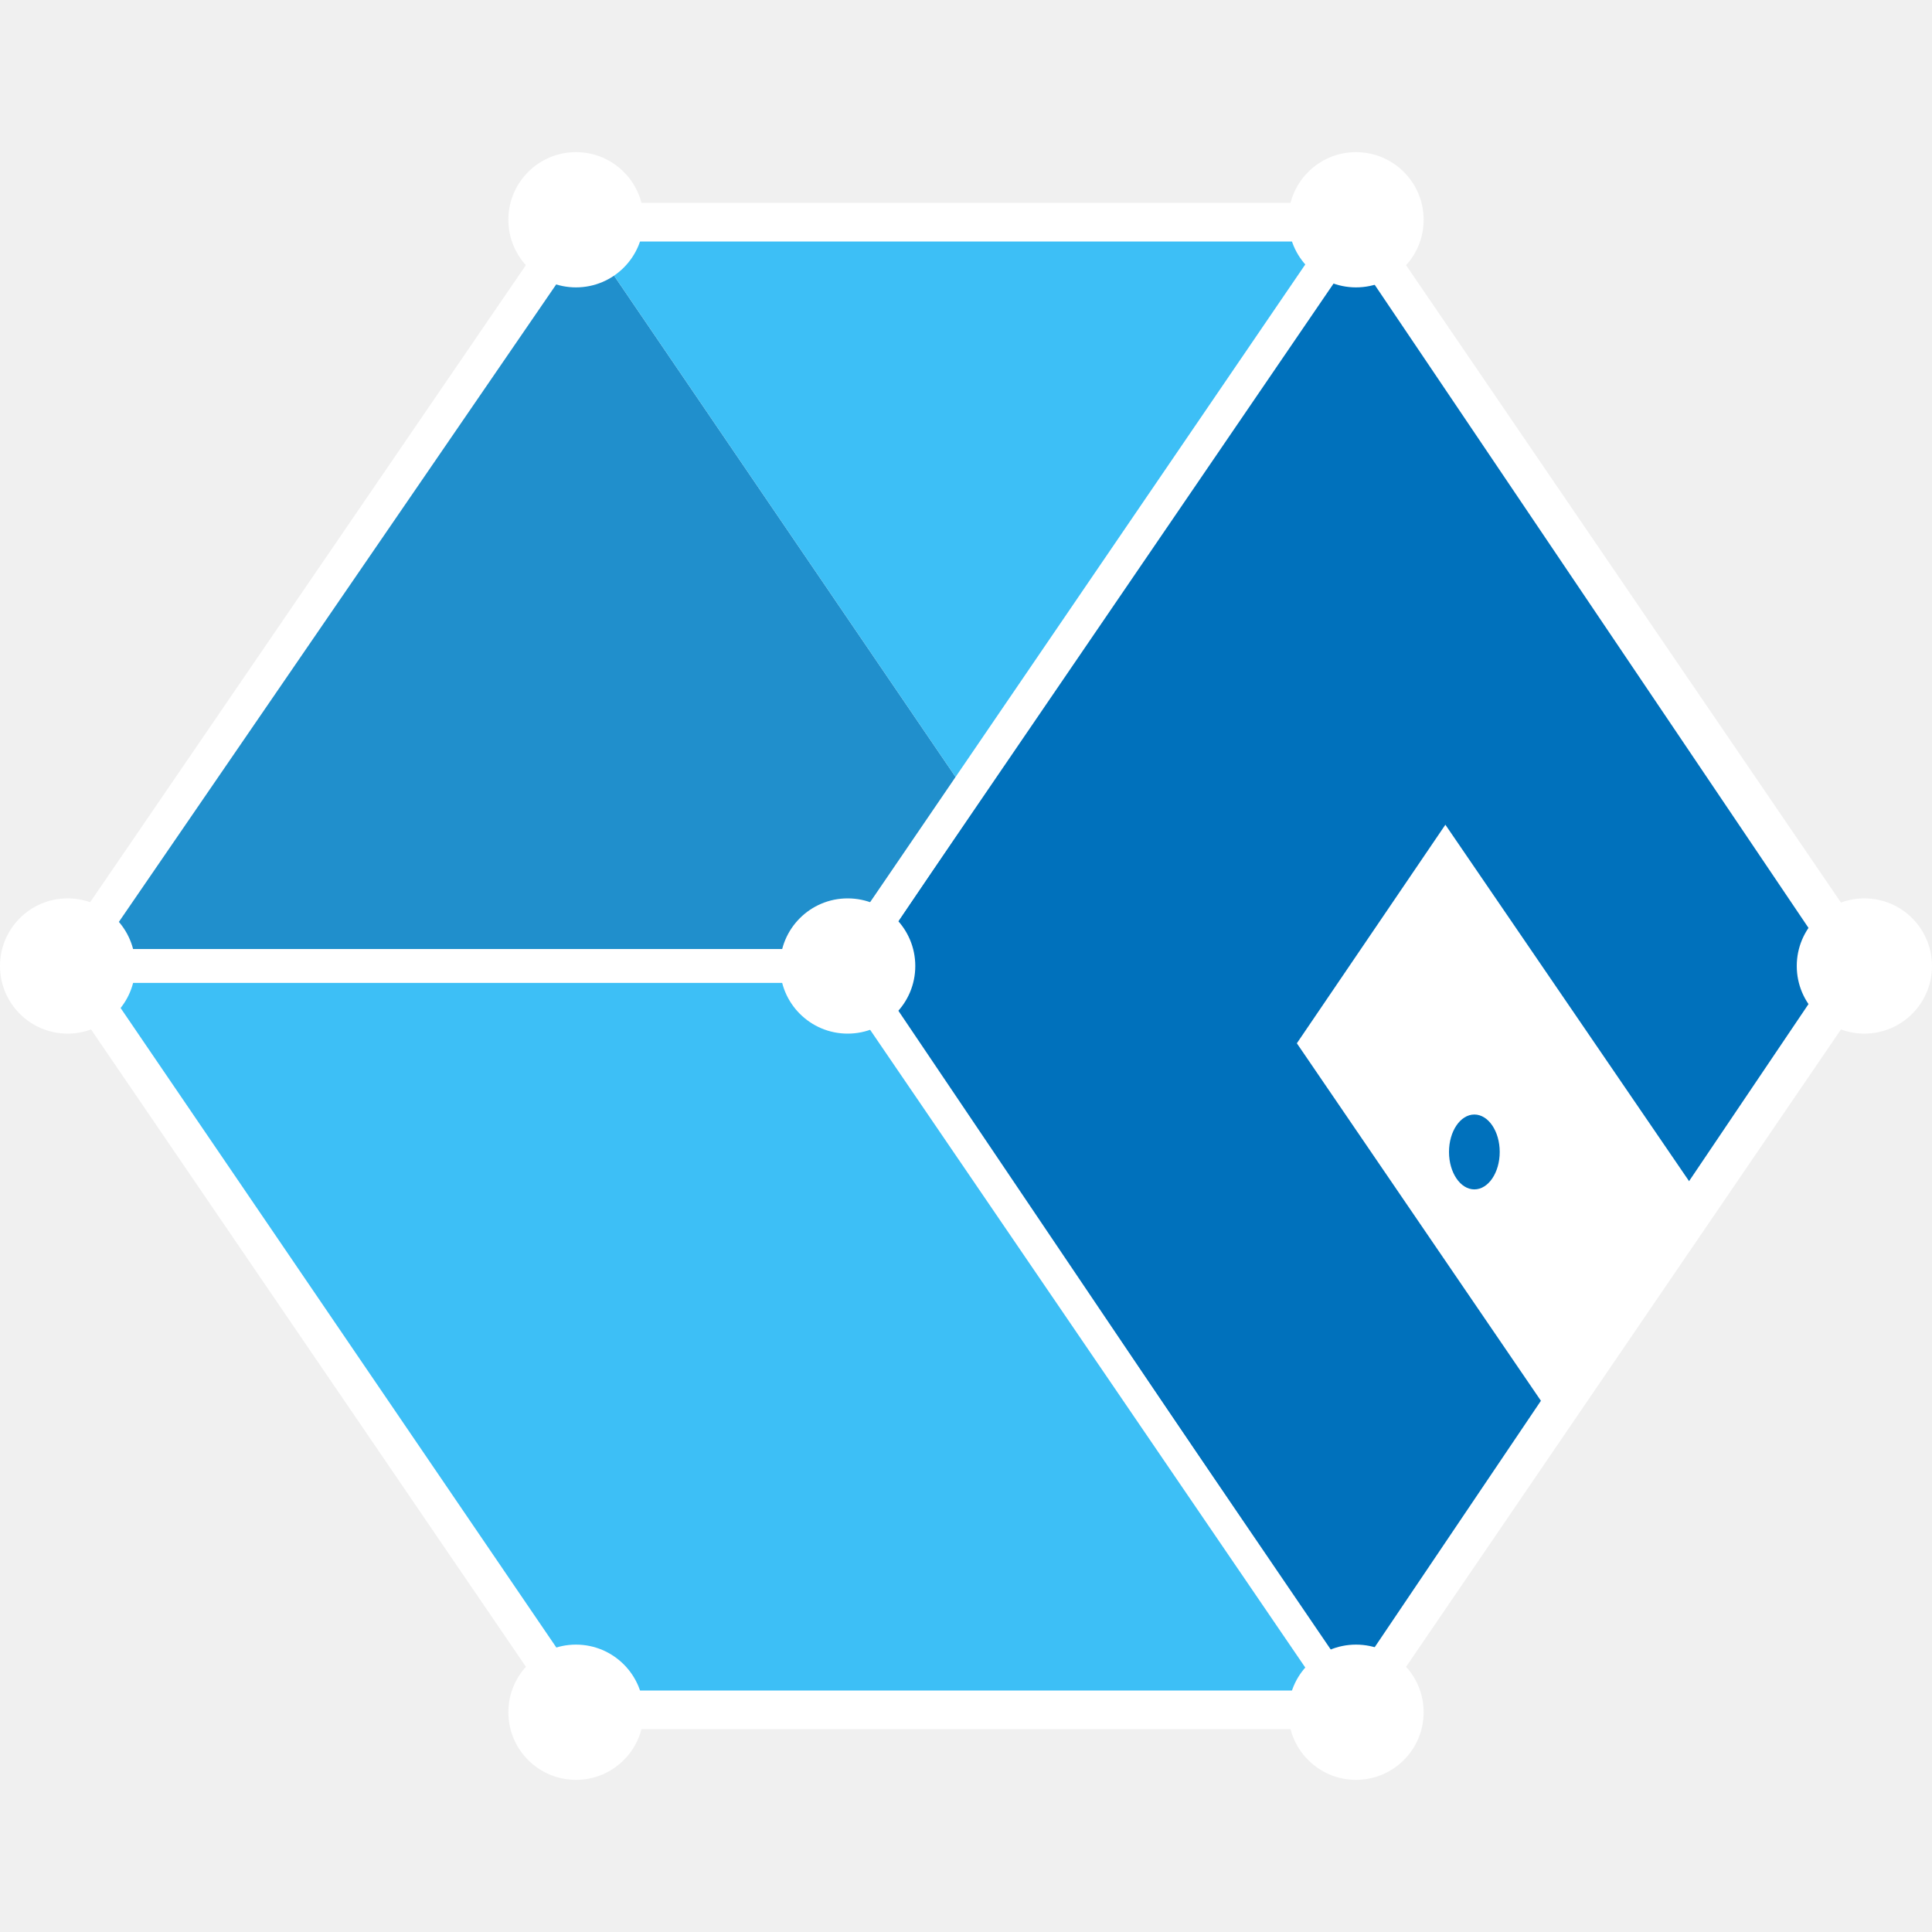
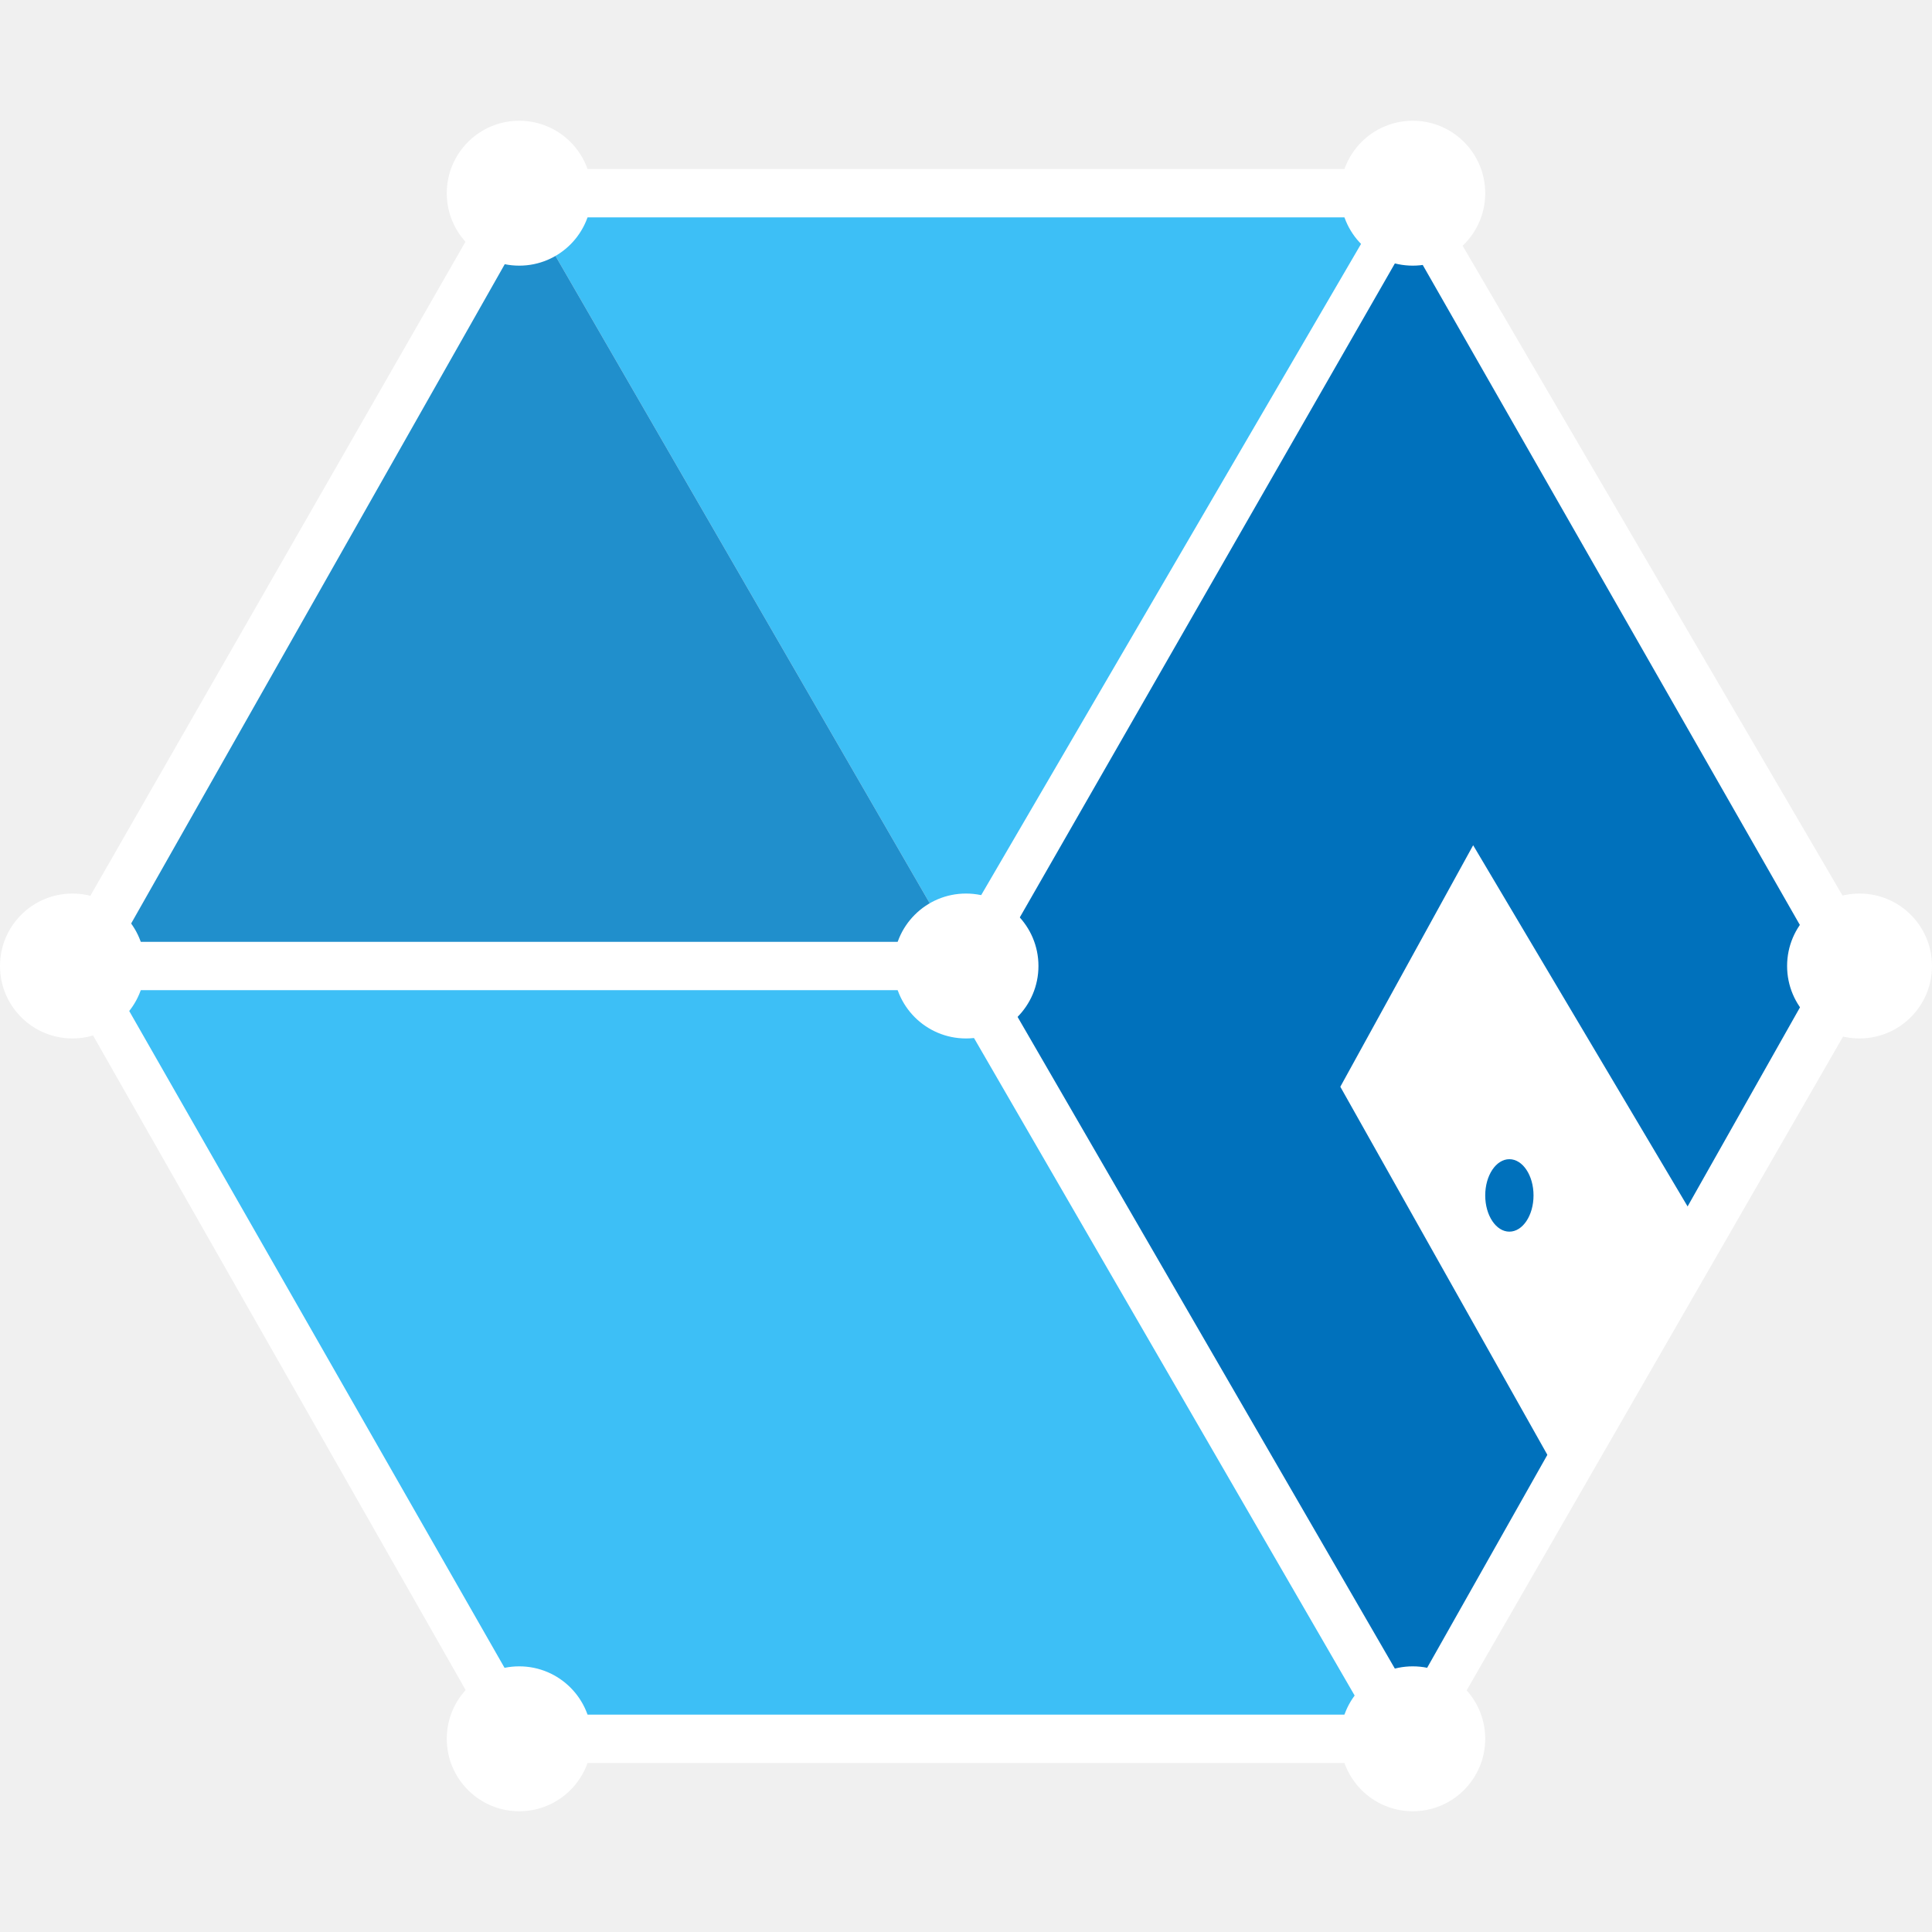
<svg xmlns="http://www.w3.org/2000/svg" width="100%" height="100%" viewBox="0 0 16 16" version="1.1" xml:space="preserve" style="fill-rule:evenodd;clip-rule:evenodd;stroke-linejoin:round;stroke-miterlimit:1.414;">
-   <path d="M4.77,14.18L0.56,8L4.77,1.82L8.98,8L4.77,14.18Z" style="fill:rgb(32,143,204);fill-rule:nonzero;" />
-   <path d="M15.44,8L11.23,1.82L4.77,1.82L8.98,8L15.44,8Z" style="fill:rgb(61,191,246);fill-rule:nonzero;" />
-   <path d="M11.23,14.18L7.02,8L0.56,8L4.77,14.18L11.23,14.18Z" style="fill:rgb(61,191,246);fill-rule:nonzero;" />
-   <path d="M11.23,14.18L7.02,8L11.23,1.82L15.44,8L11.23,14.18Z" style="fill:rgb(0,113,188);fill-rule:nonzero;" />
-   <path d="M11.23,14.32C11.181,14.318 11.136,14.292 11.11,14.25L6.9,8.08C6.869,8.031 6.869,7.969 6.9,7.92L11.11,1.75C11.136,1.712 11.179,1.69 11.225,1.69C11.271,1.69 11.314,1.712 11.34,1.75L15.55,7.92C15.591,7.965 15.591,8.035 15.55,8.08L11.34,14.25C11.317,14.29 11.276,14.316 11.23,14.32ZM7.19,8L11.19,13.93L15.19,8L11.19,2.07L7.19,8Z" style="fill:white;fill-rule:nonzero;" />
-   <path d="M11.23,14.32L4.77,14.32C4.724,14.316 4.683,14.29 4.66,14.25L0.45,8.08C0.421,8.034 0.421,7.976 0.45,7.93C0.475,7.887 0.52,7.86 0.57,7.86L7,7.86C7.044,7.86 7.086,7.883 7.11,7.92L11.32,14.1C11.35,14.142 11.35,14.198 11.32,14.24C11.305,14.28 11.271,14.31 11.23,14.32ZM4.85,14L11,14L7,8.1L0.83,8.1L4.85,14Z" style="fill:white;fill-rule:nonzero;" />
-   <path d="M7,8.14L0.56,8.14C0.51,8.14 0.465,8.113 0.44,8.07C0.411,8.024 0.411,7.966 0.44,7.92L4.66,1.75C4.683,1.71 4.724,1.684 4.77,1.68L11.23,1.68C11.282,1.68 11.33,1.712 11.35,1.76C11.38,1.802 11.38,1.858 11.35,1.9L7.13,8.08C7.103,8.124 7.051,8.148 7,8.14ZM0.83,7.86L6.94,7.86L11,2L4.85,2L0.83,7.86Z" style="fill:white;fill-rule:nonzero;" />
-   <path d="M10.74,8.64L12.87,11.76L14.11,9.96L11.97,6.83L10.74,8.64Z" style="fill:white;fill-rule:nonzero;" />
-   <circle cx="4.77" cy="1.82" r="0.56" style="fill:white;" />
-   <circle cx="11.23" cy="1.82" r="0.56" style="fill:white;" />
-   <circle cx="0.56" cy="8" r="0.56" style="fill:white;" />
-   <circle cx="7.02" cy="8" r="0.56" style="fill:white;" />
-   <circle cx="4.77" cy="14.18" r="0.56" style="fill:white;" />
-   <circle cx="11.23" cy="14.18" r="0.56" style="fill:white;" />
-   <circle cx="15.44" cy="8" r="0.56" style="fill:white;" />
-   <ellipse cx="12.21" cy="9.54" rx="0.21" ry="0.31" style="fill:rgb(0,113,188);" />
+   <g>
+     <path d="M11.7,1.6L4.3,1.6L8,8L15.4,8L11.7,1.6Z" style="fill:rgb(61,191,246);fill-rule:nonzero;" />
+     <path d="M0.6,8L4.3,1.6L8,8L4.3,14.4L0.6,8Z" style="fill:rgb(32,143,204);fill-rule:nonzero;" />
+     <path d="M0.6,8L8,8L11.7,14.4L4.3,14.4L0.6,8Z" style="fill:rgb(61,191,246);fill-rule:nonzero;" />
+     <path d="M11.7,1.6L8,8L11.7,14.4L15.4,8L11.7,1.6Z" style="fill:rgb(0,113,188);fill-rule:nonzero;" />
+     <path d="M14.1,10.2L12.2,7L11.1,9L12.9,12.2L14.1,10.2Z" style="fill:white;fill-rule:nonzero;" />
+     <ellipse cx="12.5" cy="9.9" rx="0.2" ry="0.3" style="fill:rgb(0,113,188);" />
+     <g>
+       <circle cx="0.6" cy="8" r="0.6" style="fill:white;" />
+       <circle cx="8" cy="8" r="0.6" style="fill:white;" />
+       <circle cx="4.3" cy="14.4" r="0.6" style="fill:white;" />
+       <circle cx="11.7" cy="14.4" r="0.6" style="fill:white;" />
+       <circle cx="4.3" cy="1.6" r="0.6" style="fill:white;" />
+       <circle cx="11.7" cy="1.6" r="0.6" style="fill:white;" />
+       <circle cx="15.4" cy="8" r="0.6" style="fill:white;" />
+       <path d="M8.1,8.2L0.3,8.2L4.2,1.4L12,1.4L8.1,8.2ZM1,7.8L7.9,7.8L11.4,1.8L4.4,1.8L1,7.8Z" style="fill:white;fill-rule:nonzero;" />
+       <path d="M11.8,14.6L4.2,14.6L0.5,8.1L0.8,7.9L4.4,14.2L11.6,14.2L15.1,8L11.5,1.7L11.8,1.5L15.6,8L11.8,14.6Z" style="fill:white;fill-rule:nonzero;" />
+       <g transform="matrix(0.8654,-0.501,0.501,0.8654,-4.2828,6.4256)">
+         <rect x="9.6" y="7.5" width="0.4" height="7.4" style="fill:white;" />
+       </g>
+     </g>
+   </g>
</svg>
